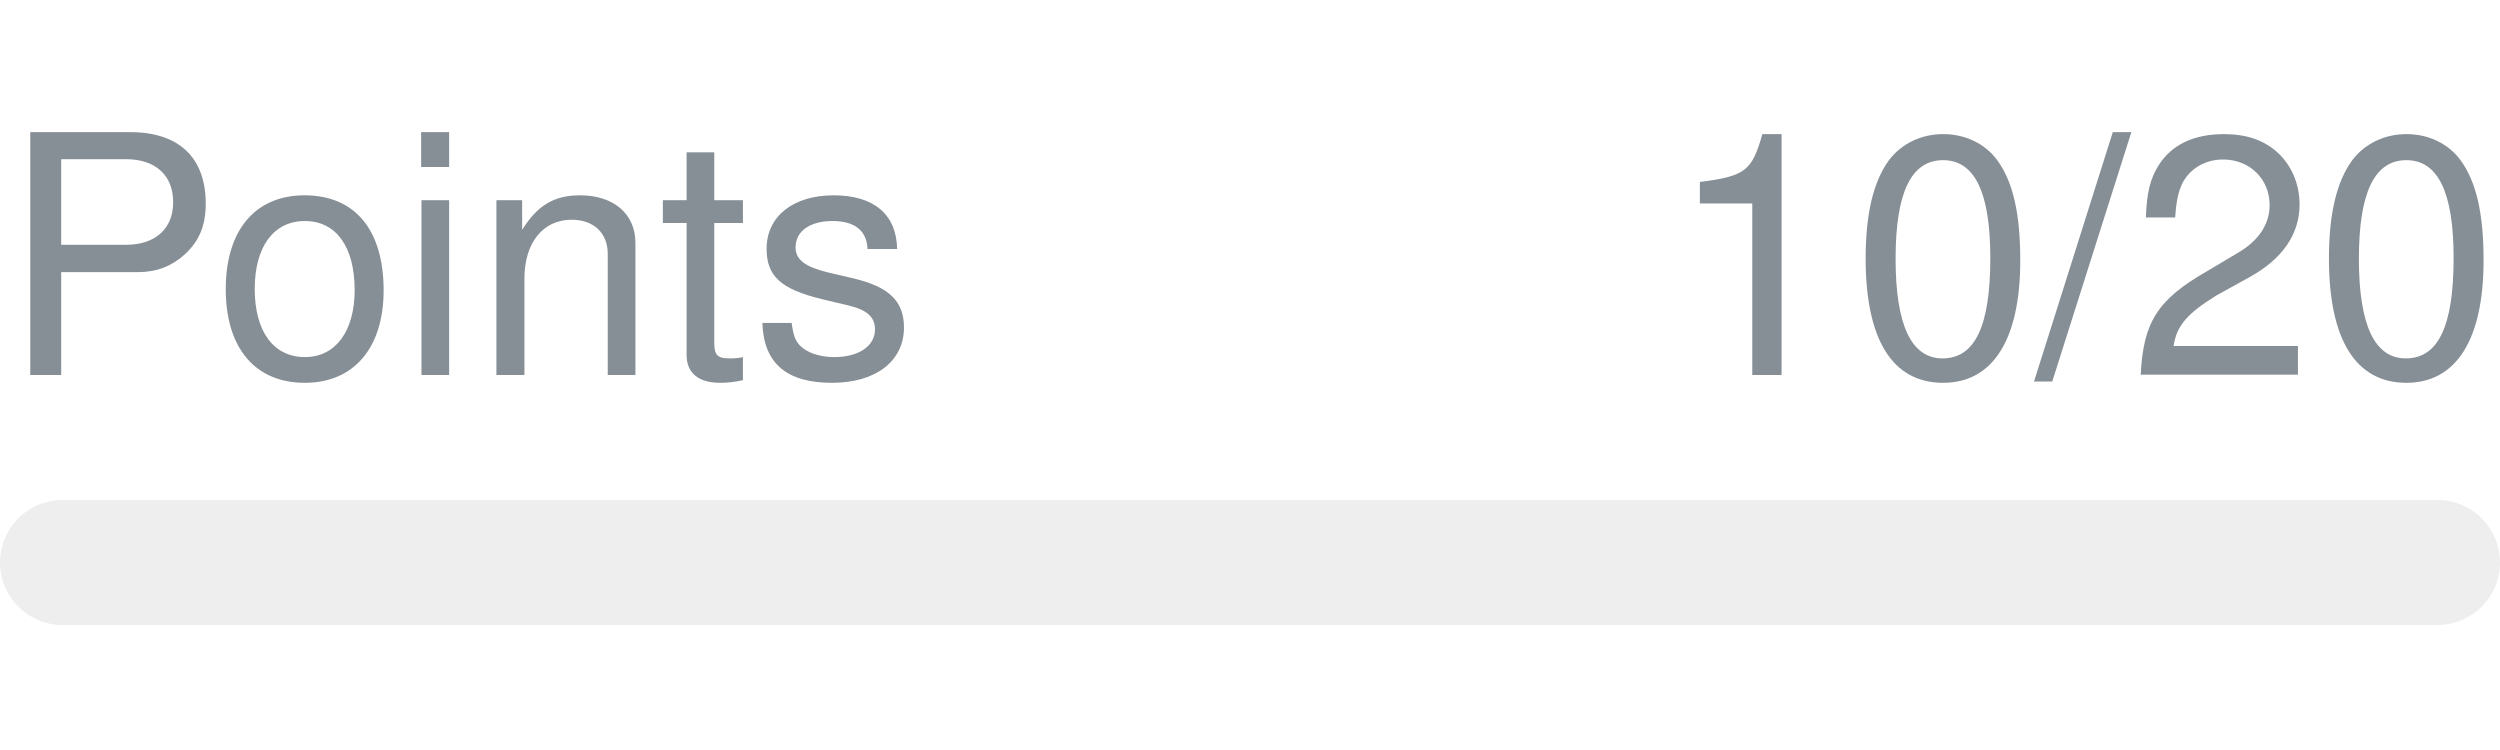
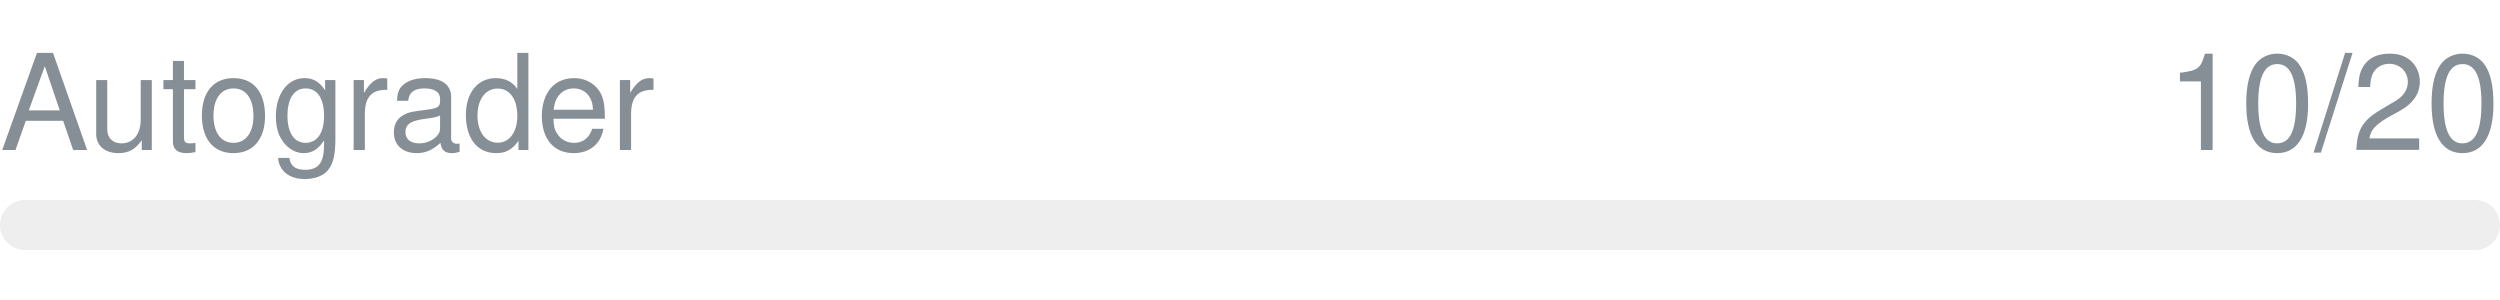
- <svg xmlns="http://www.w3.org/2000/svg" width="120px" height="36px" role="img" aria-label="Points: 10/20">
+ <svg xmlns="http://www.w3.org/2000/svg" width="300px" height="36px" role="img" aria-label="Autograder: 10/20">
  <svg y="6px" height="16px" font-size="16px" font-family="-apple-system, BlinkMacSystemFont, Segoe UI, Helvetica, Arial, sans-serif, Apple Color Emoji, Segoe UI Emoji" fill="#868E96">
-     <text x="0" y="12">Points</text>
-     <text x="120" y="12" text-anchor="end">10/20</text>
+     <text x="0" y="12">Autograder</text>
+     <text x="300" y="12" text-anchor="end">10/20</text>
  </svg>
-   <svg y="24" width="120px" height="6px">
+   <svg y="24" width="300px" height="6px">
    <rect rx="3" width="100%" height="100%" fill="#EEEEEE" />
    <rect rx="3" width="0%" height="100%" fill="#0170F0" transform="">
      <animate attributeName="width" begin="0.5s" dur="600ms" from="0%" to="50%" repeatCount="1" fill="freeze" calcMode="spline" keyTimes="0; 1" keySplines="0.3, 0.61, 0.355, 1" />
    </rect>
  </svg>
</svg>
